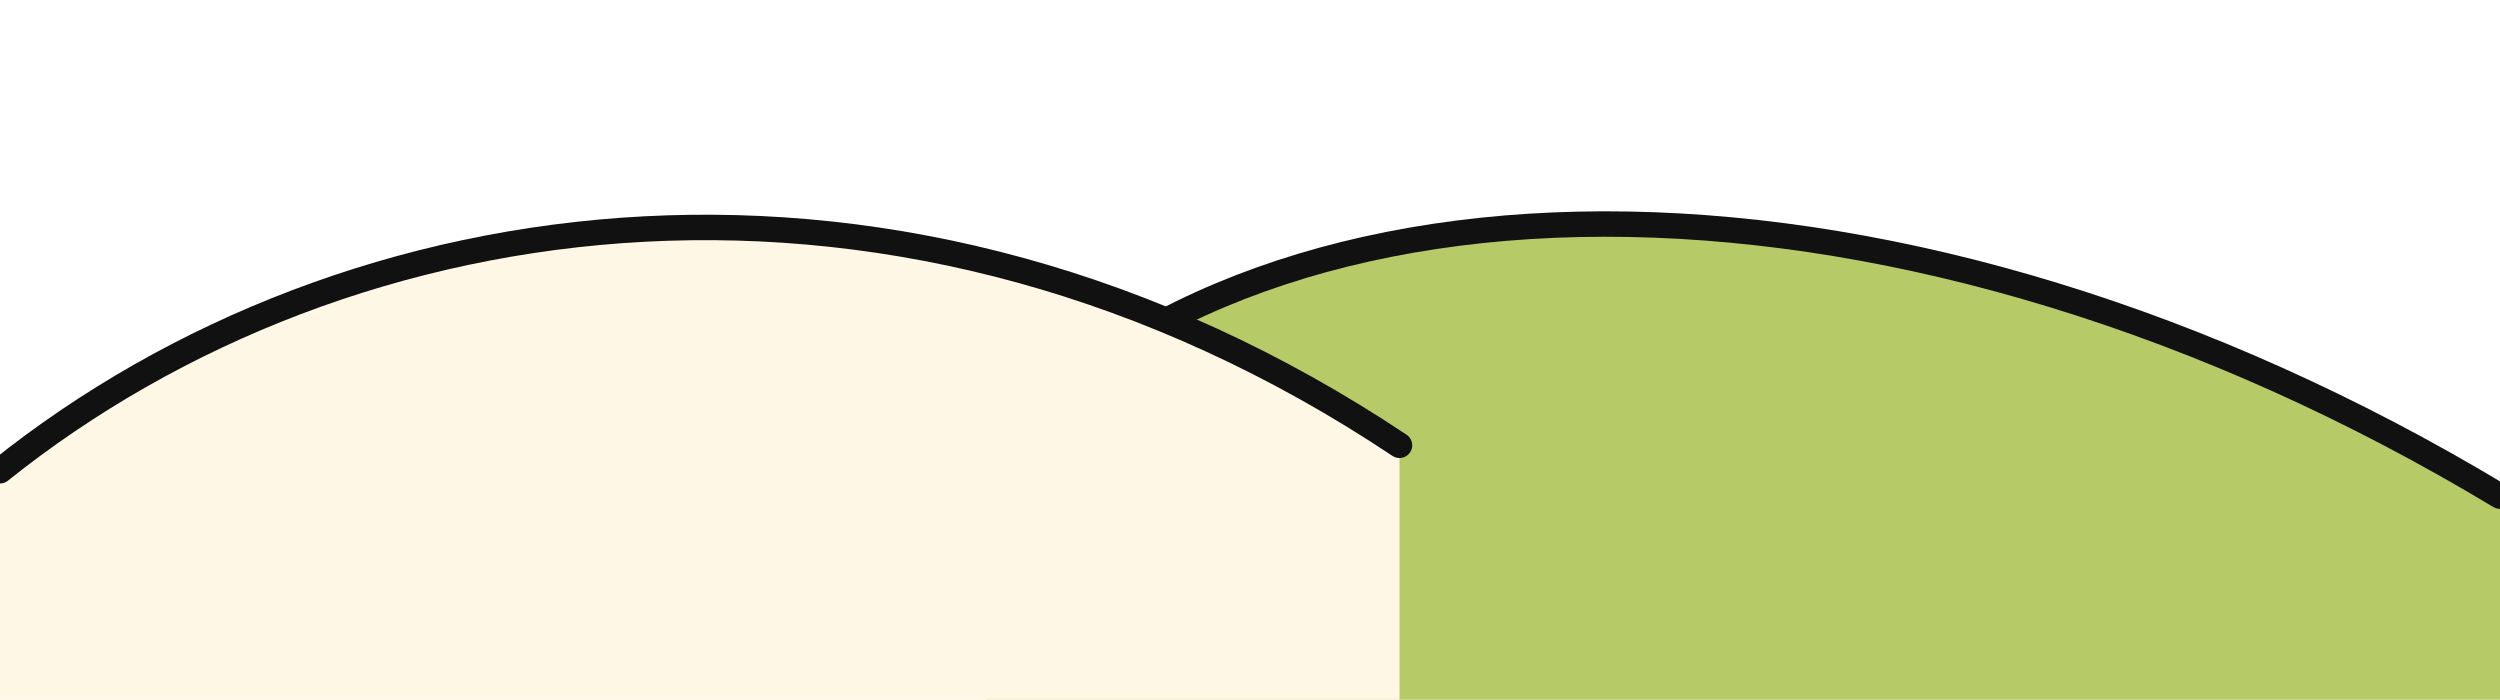
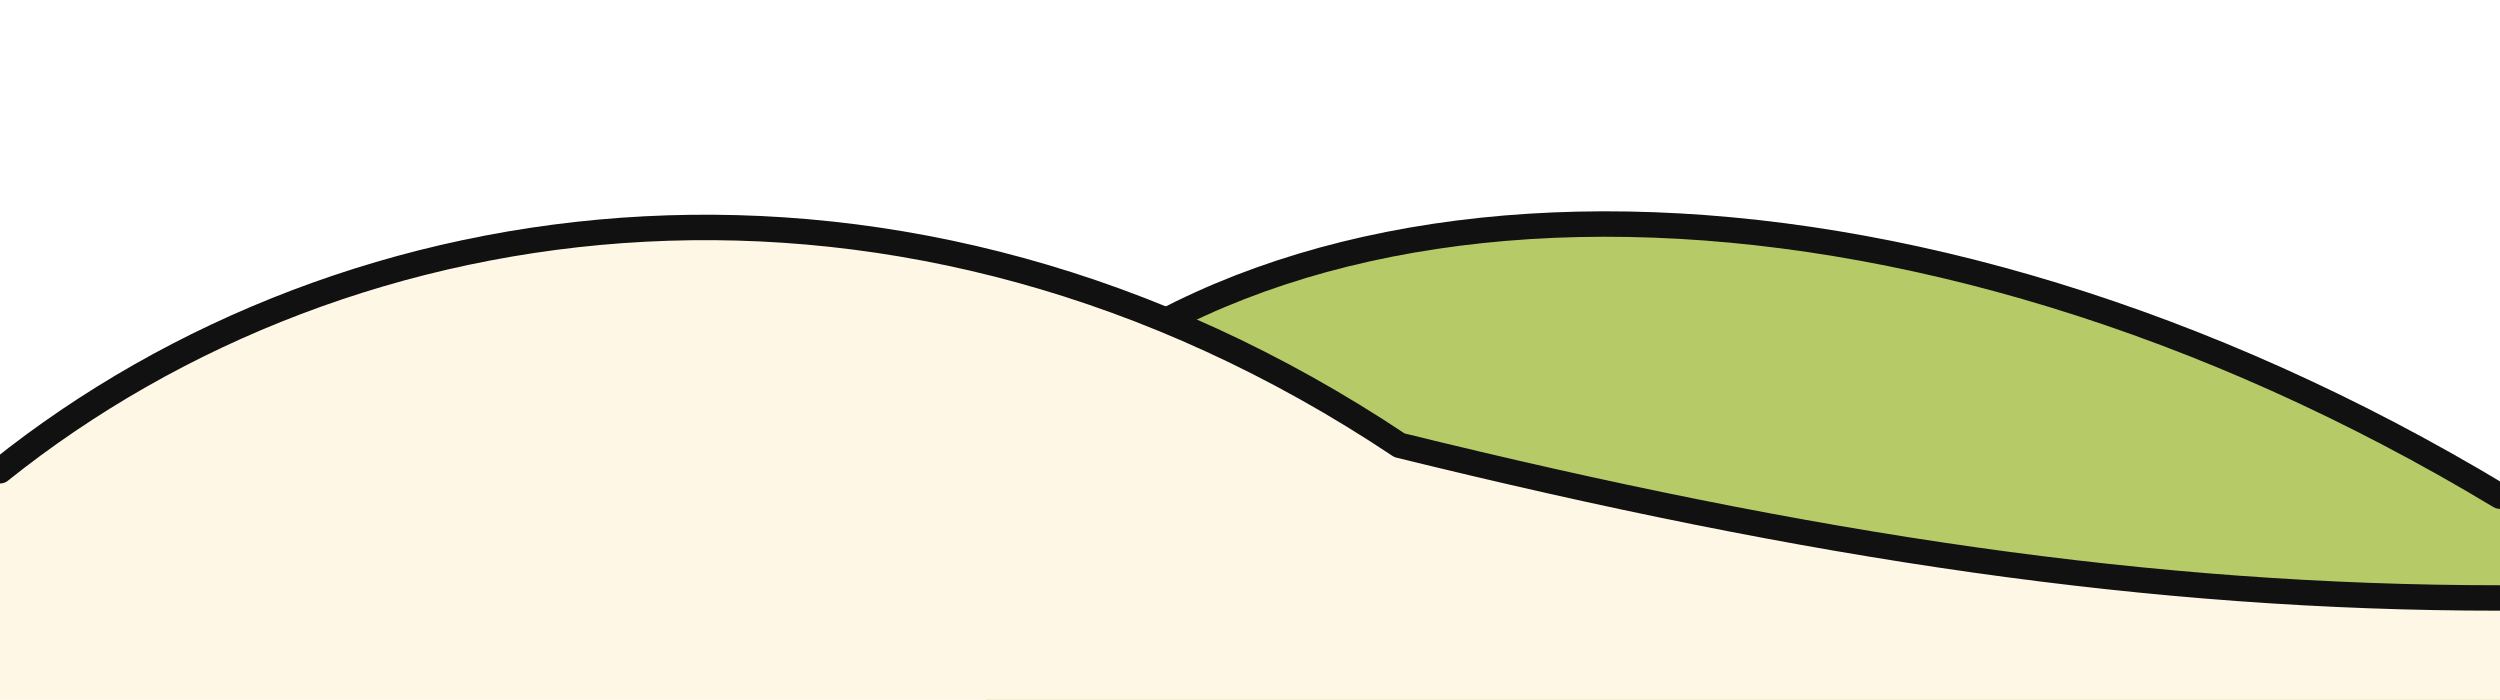
<svg xmlns="http://www.w3.org/2000/svg" viewBox="0 0 393 110" preserveAspectRatio="none">
  <path d="M155 72 C200 22 300 22 393 78 L393 110 L155 110 Z" fill="#B7CA68" />
  <path d="M155 72 C200 22 300 22 393 78" fill="none" stroke="#111" stroke-width="4" stroke-linecap="round" />
-   <path d="M0 74 C55 30 142 18 220 70 L220 110 L0 110 Z" fill="#FFF7E6" />
-   <path d="M0 74 C55 30 142 18 220 70" fill="none" stroke="#111" stroke-width="4" stroke-linecap="round" />
+   <path d="M0 74            C55 30 142 18 220 70            C285 86 338 94 393 94            L393 110 L0 110 Z" fill="#FFF7E6" />
+   <path d="M0 74            C55 30 142 18 220 70            C285 86 338 94 393 94" fill="none" stroke="#111" stroke-width="4" stroke-linecap="round" stroke-linejoin="round" />
</svg>
